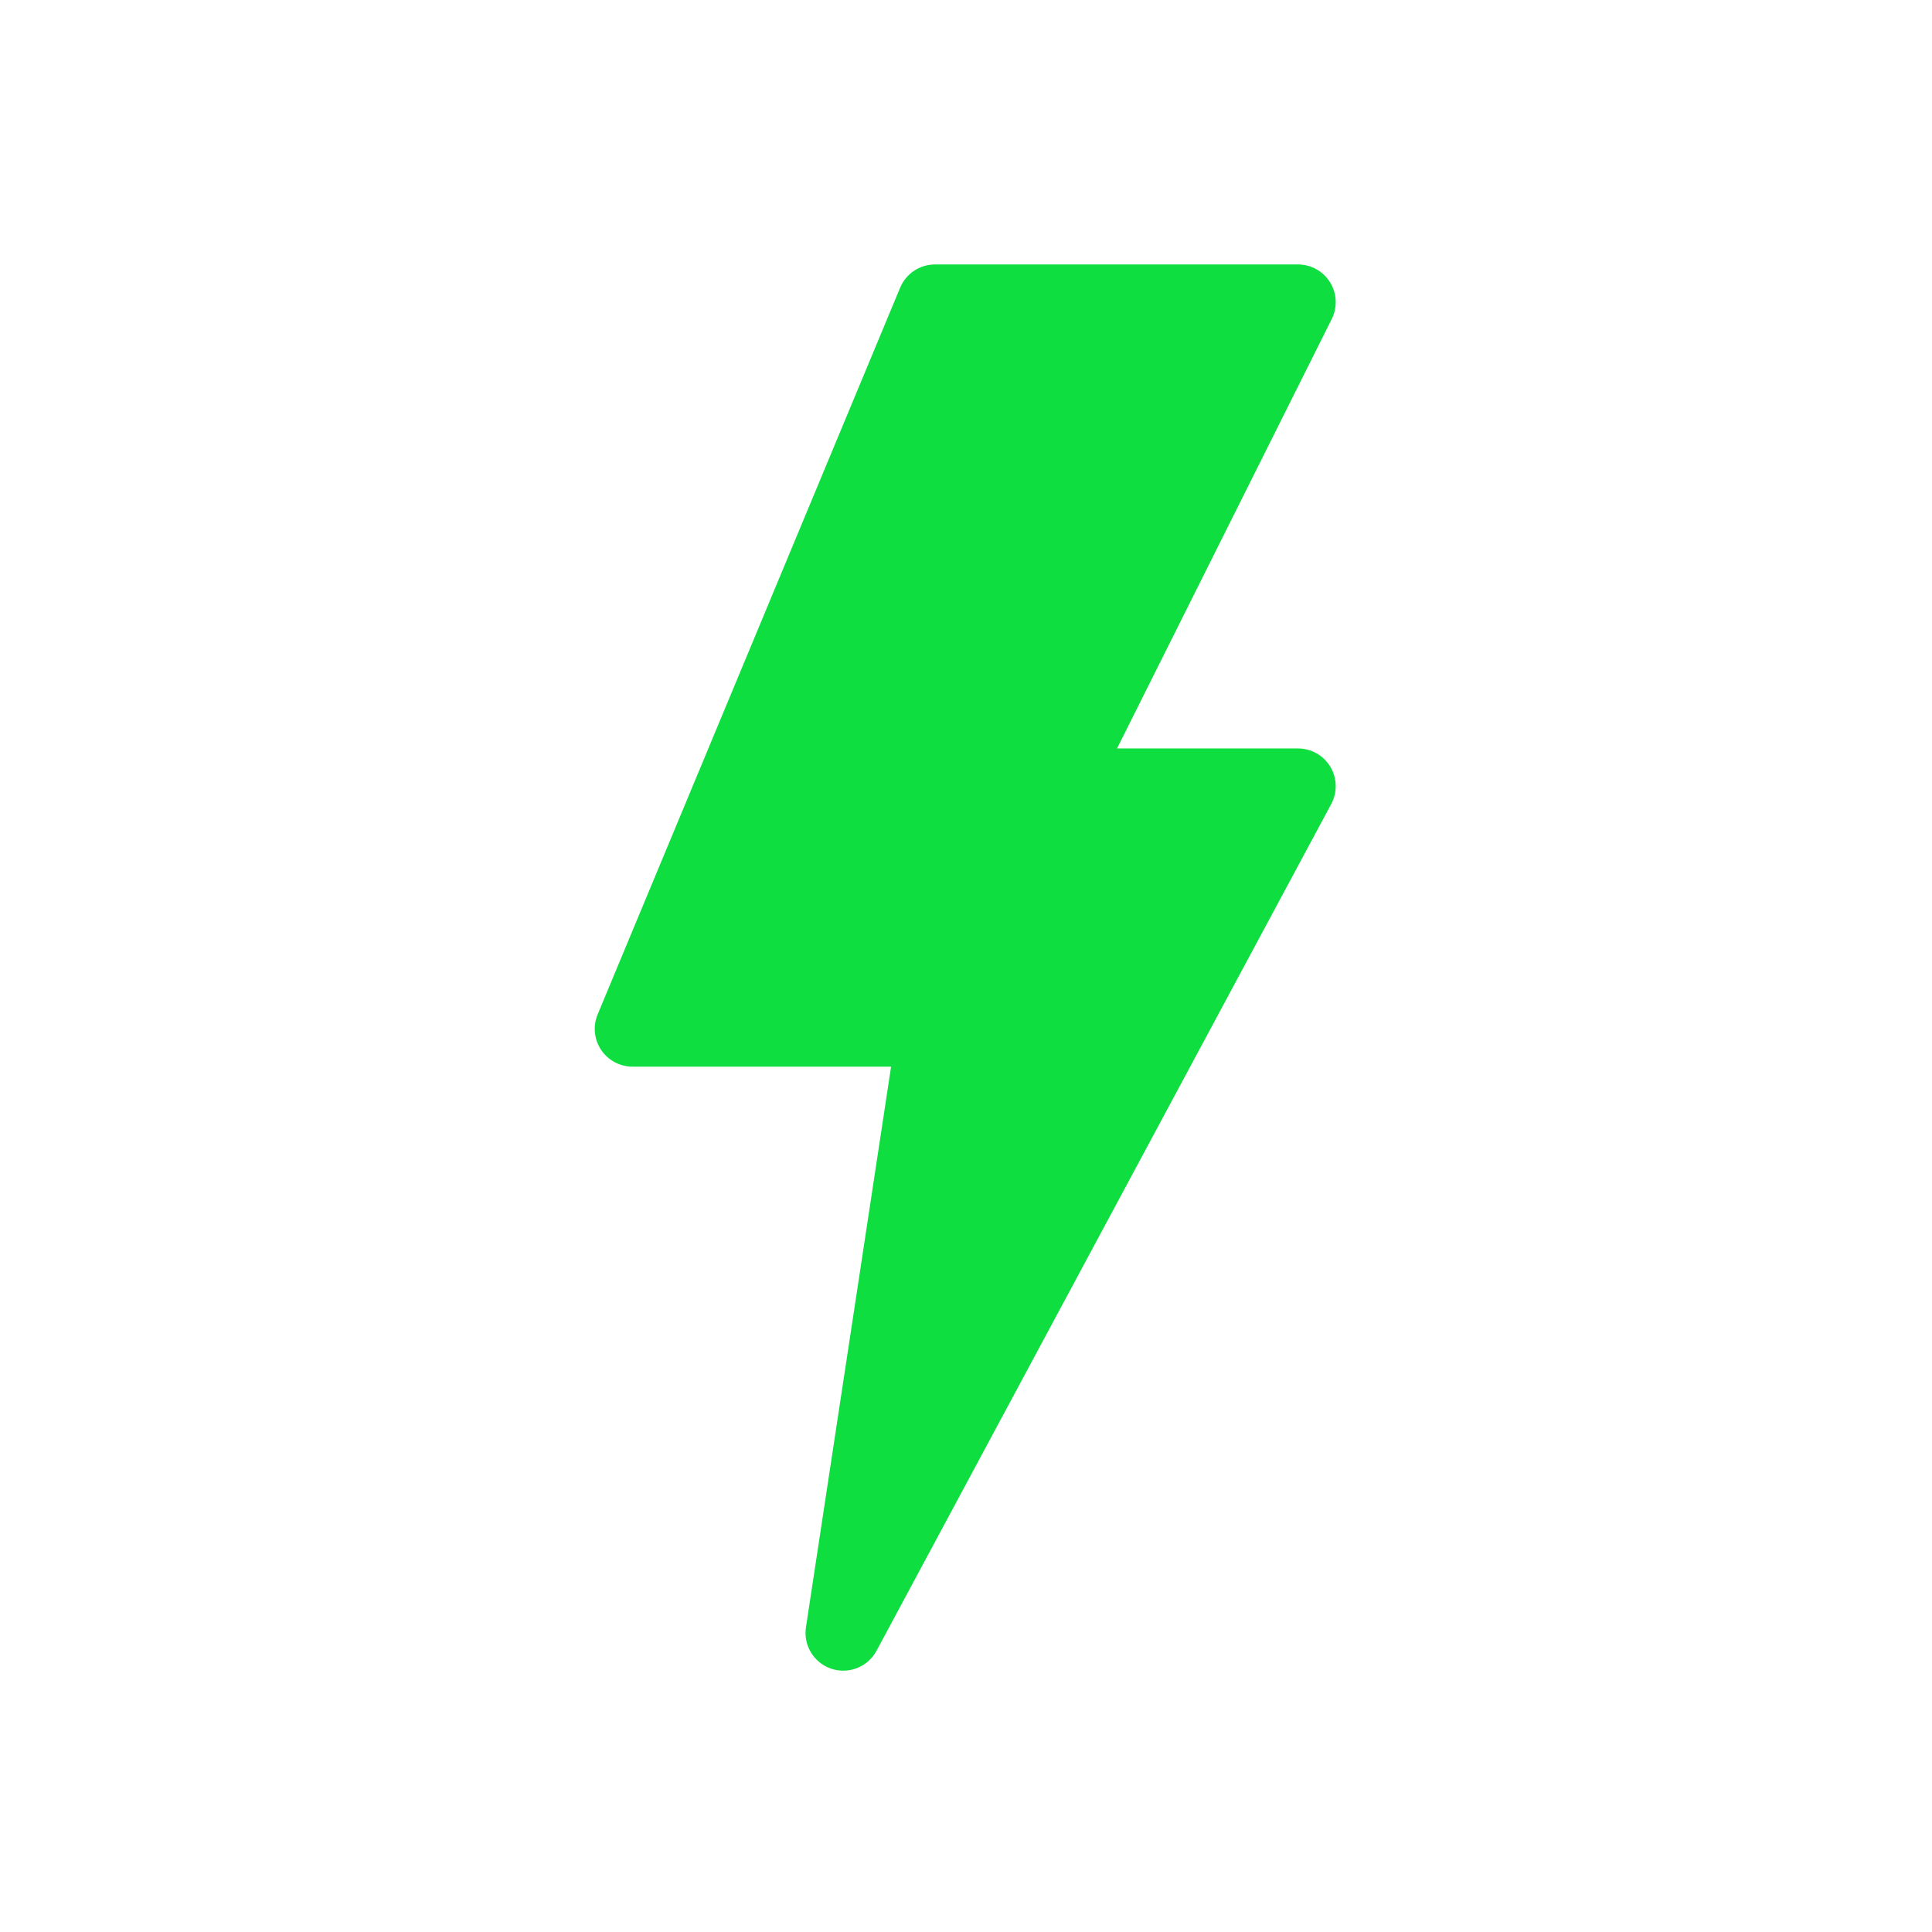
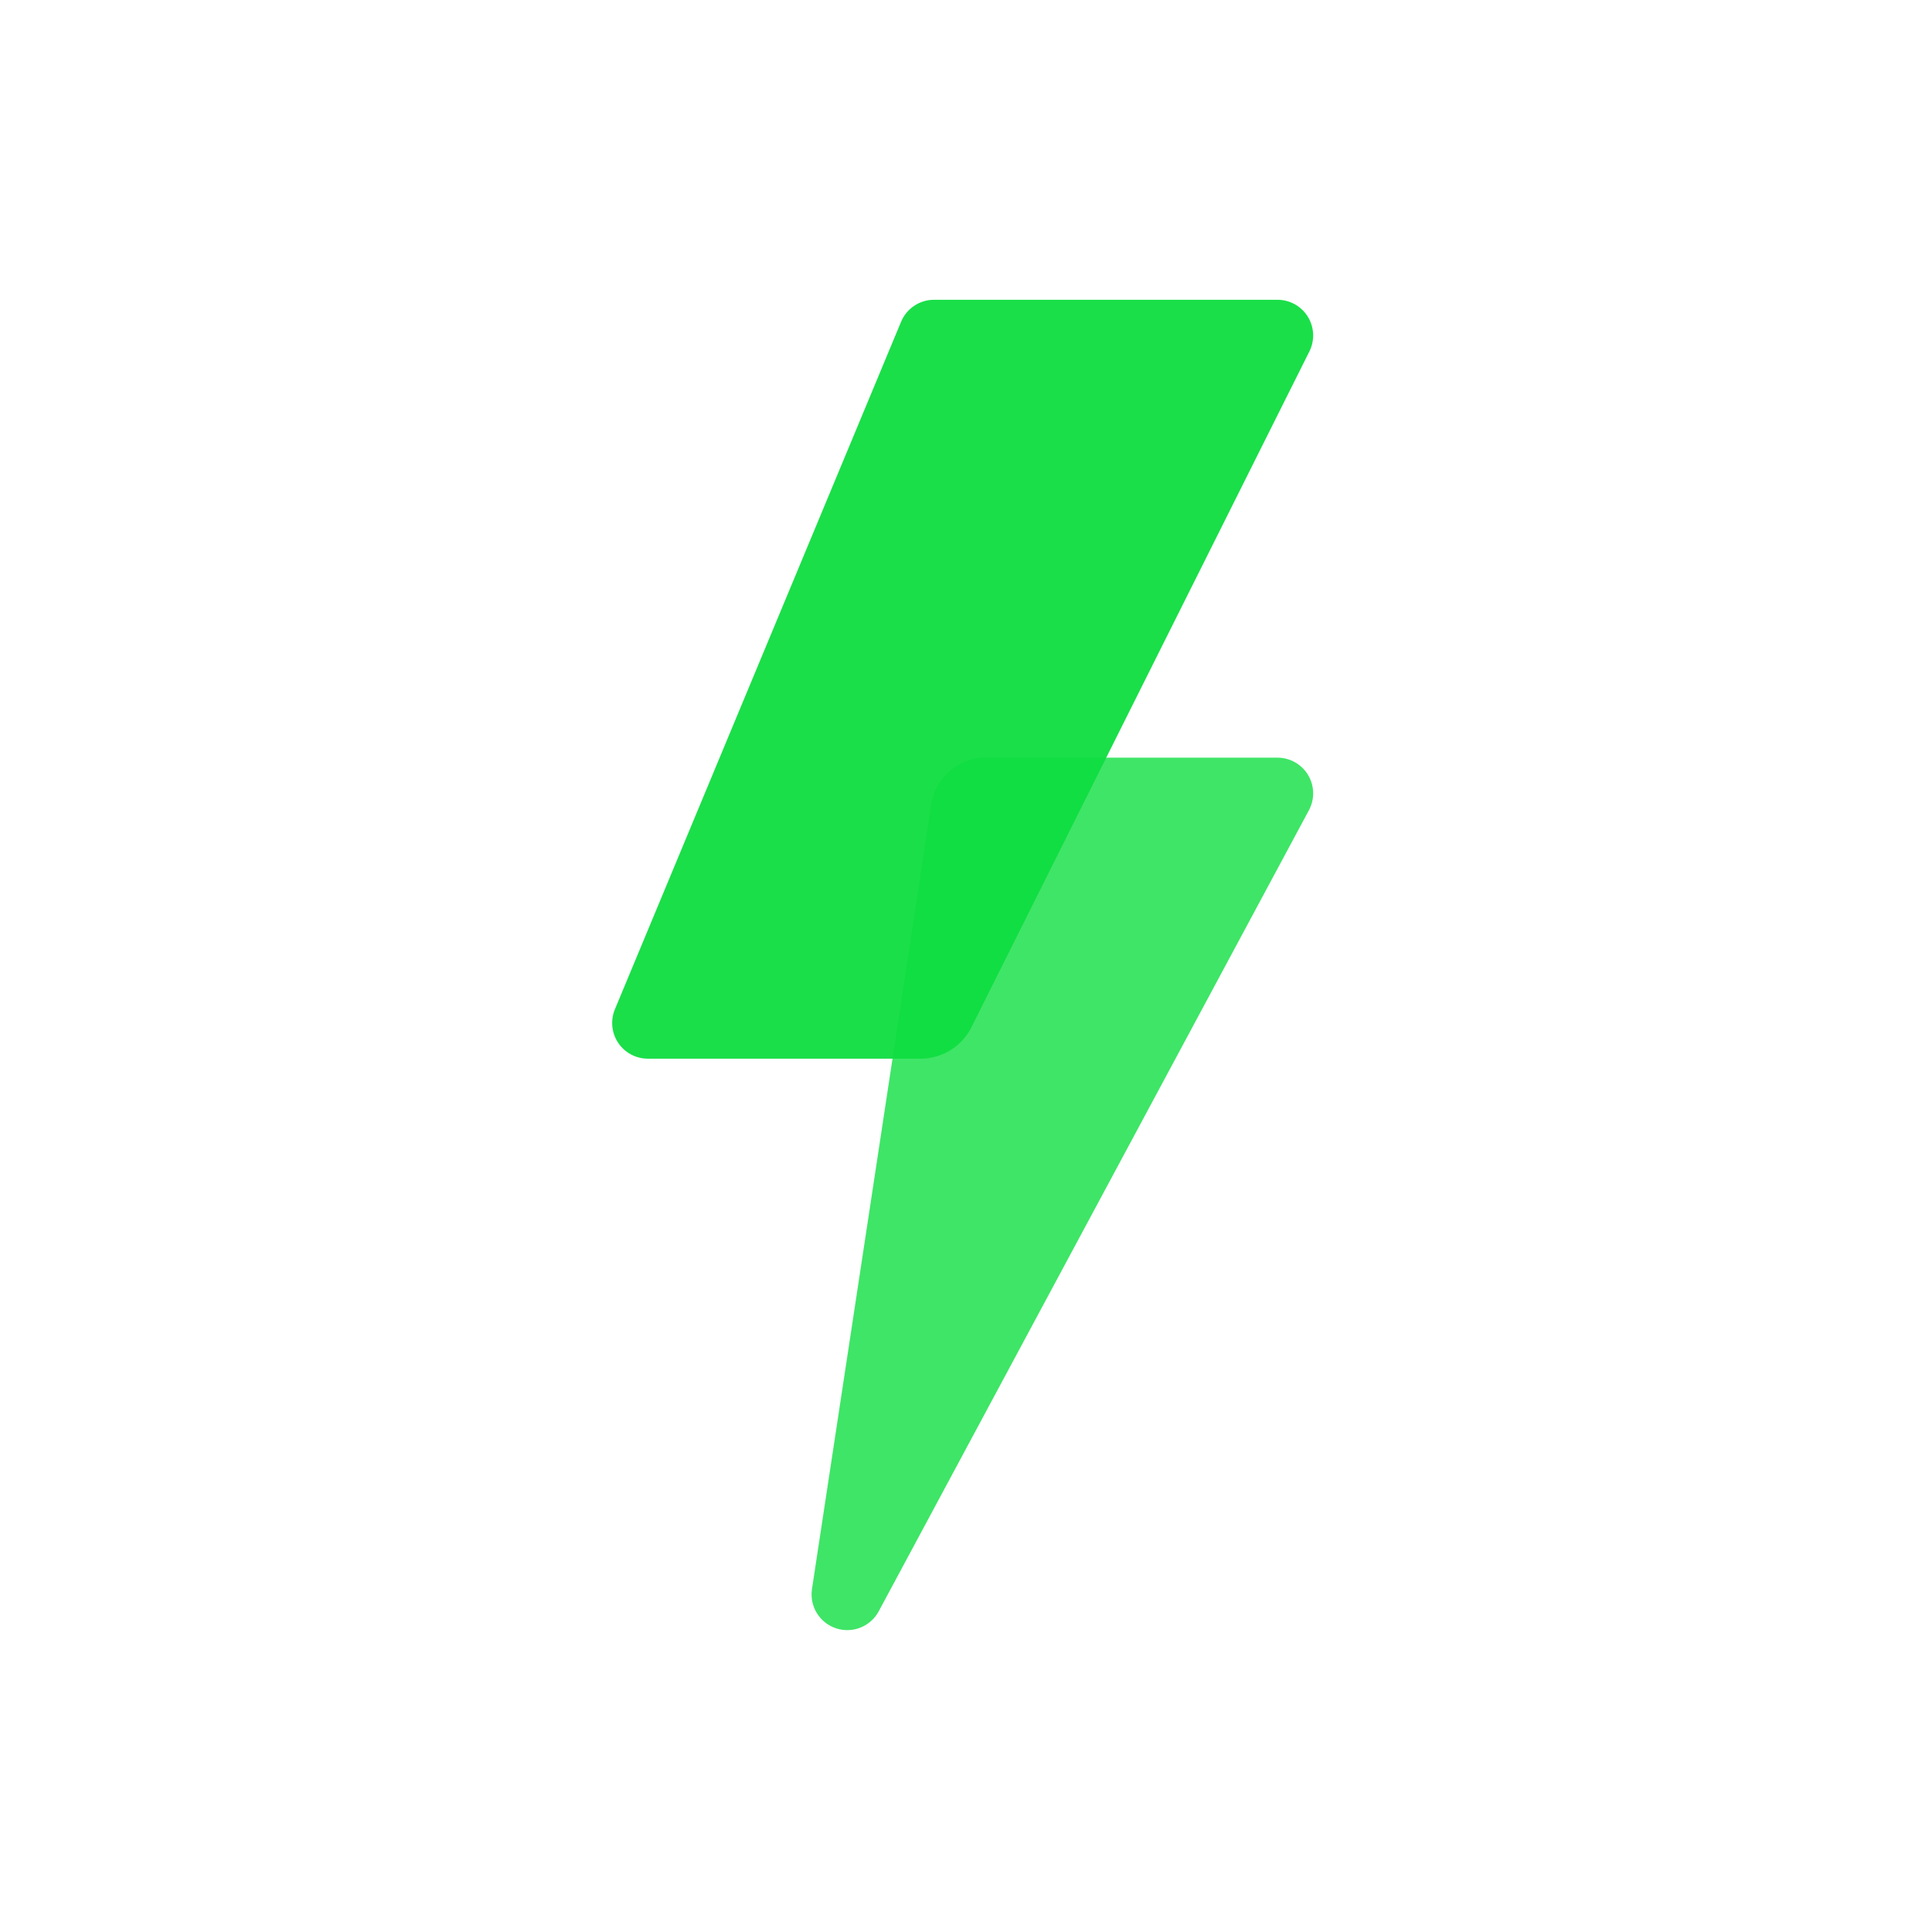
<svg xmlns="http://www.w3.org/2000/svg" width="100%" height="100%" viewBox="0 0 1024 1024" version="1.1" xml:space="preserve" style="fill-rule:evenodd;clip-rule:evenodd;stroke-linejoin:round;stroke-miterlimit:2;">
-   <g id="_--Dark">
-     <path d="M495.562,140.165l192.397,-0c6.932,-0 13.369,3.589 17.013,9.485c3.644,5.896 3.976,13.259 0.876,19.459l-113.793,227.585l95.904,-0c7.036,-0 13.554,3.697 17.165,9.735c3.611,6.038 3.784,13.529 0.455,19.727l-241.013,448.797c-4.605,8.574 -14.713,12.589 -23.945,9.512c-9.233,-3.078 -14.91,-12.355 -13.449,-21.977l45.124,-297.142l-137.065,0c-6.686,0 -12.929,-3.34 -16.639,-8.903c-3.709,-5.562 -4.394,-12.61 -1.825,-18.782l160.331,-385.182c3.104,-7.457 10.387,-12.314 18.464,-12.314Z" style="fill:#0fde41;" />
-   </g>
+   <path d="M493.51,426.406C495.678,412.126 507.955,401.574 522.398,401.574L677.079,401.574C683.735,401.574 689.901,405.071 693.318,410.783C696.734,416.495 696.897,423.583 693.748,429.446L465.738,854.028C461.382,862.14 451.821,865.938 443.086,863.026C434.351,860.115 428.98,851.339 430.363,842.236C430.363,842.236 479.378,519.465 493.51,426.406Z" style="fill:rgb(15,222,65);fill-opacity:0.8;" />
+   <path d="M515.466,543.294C510.567,554.147 499.764,561.123 487.857,561.123C444.994,561.126 343.383,561.126 343.383,561.126C337.058,561.126 331.151,557.966 327.642,552.703C324.132,547.442 323.484,540.774 325.914,534.935L477.594,170.535C480.531,163.481 487.422,158.885 495.063,158.885L677.079,158.885C683.637,158.885 689.727,162.281 693.174,167.859C696.621,173.437 696.935,180.403 694.002,186.268C694.002,186.268 552.683,468.786 515.466,543.294Z" style="fill:rgb(15,222,65);fill-opacity:0.95;" />
</svg>
